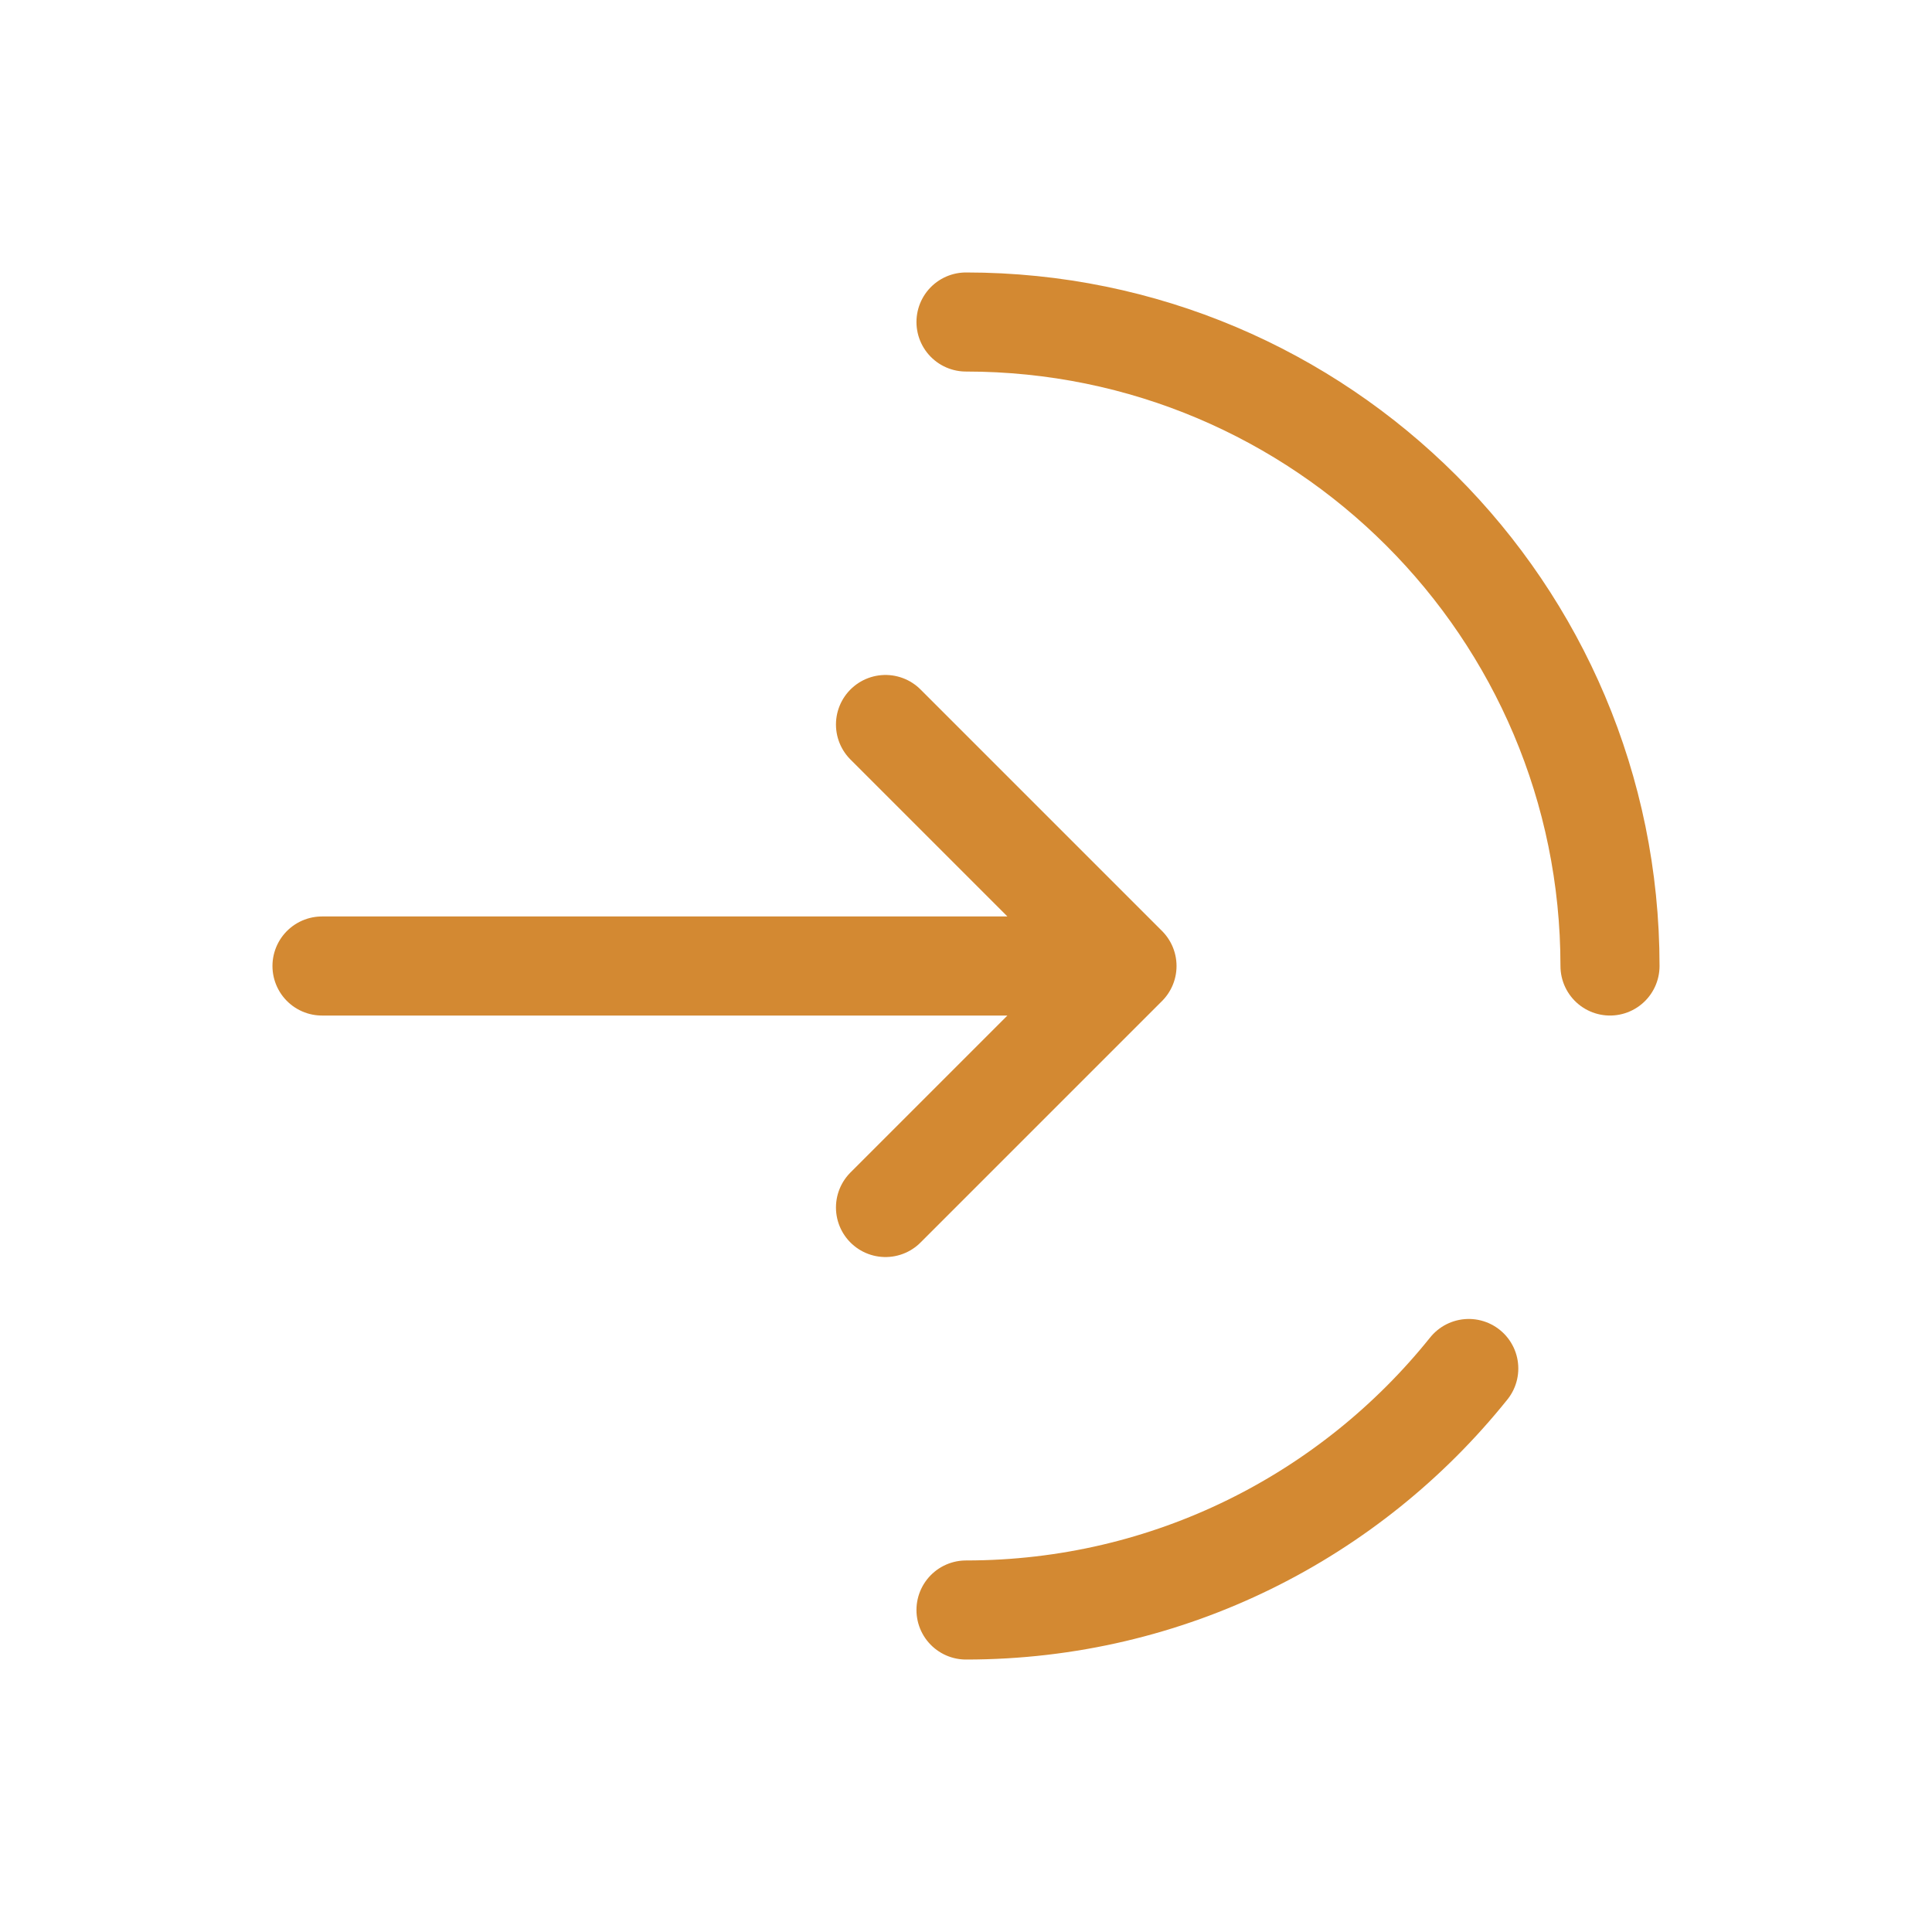
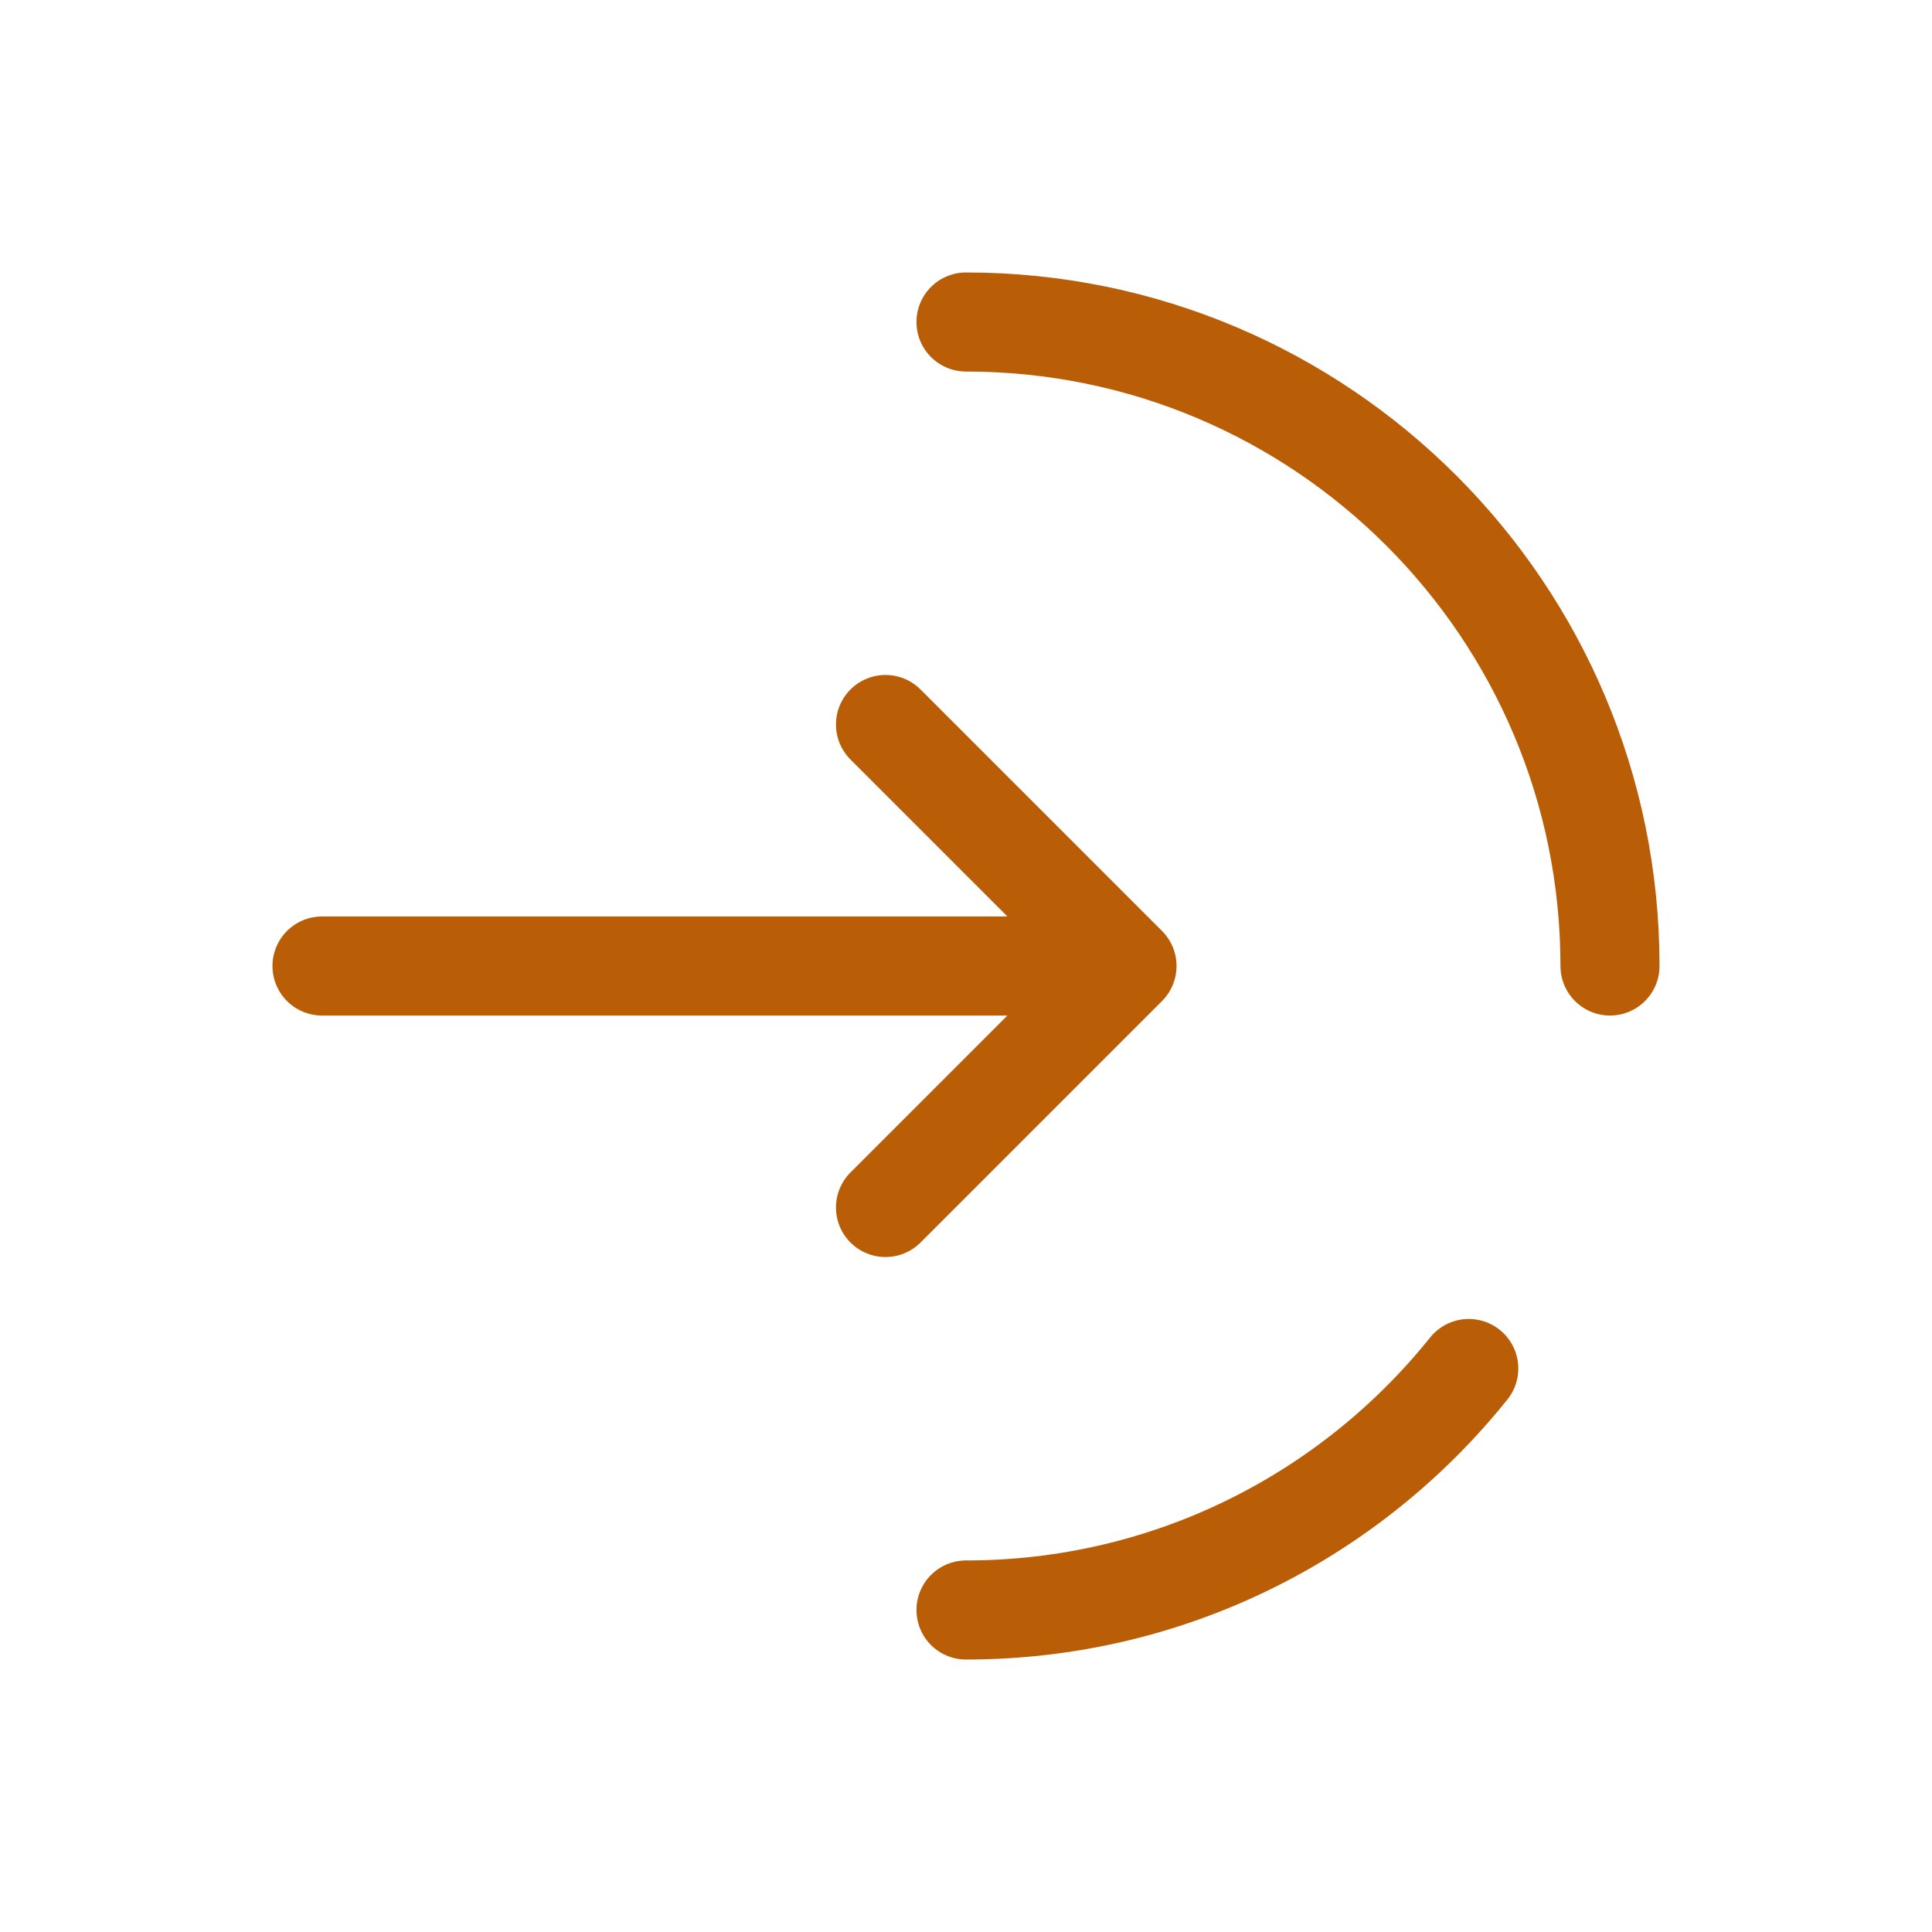
<svg xmlns="http://www.w3.org/2000/svg" width="39" height="39" viewBox="0 0 39 39" fill="none">
-   <path d="M32.5 19.5C32.5 12.32 26.68 6.5 19.5 6.5M19.5 32.5C23.605 32.5 27.266 30.597 29.649 27.625" stroke="#D38932" stroke-width="2" stroke-linecap="round" />
-   <path d="M6.5 19.5H22.75M22.75 19.5L17.875 14.625M22.75 19.5L17.875 24.375" stroke="#D38932" stroke-width="2" stroke-linecap="round" stroke-linejoin="round" />
+   <path d="M32.5 19.5C32.5 12.32 26.68 6.5 19.5 6.5M19.5 32.5C23.605 32.5 27.266 30.597 29.649 27.625" stroke="#B95E06" stroke-width="2" stroke-linecap="round" />
+   <path d="M6.5 19.5H22.75M22.75 19.5L17.875 14.625M22.75 19.5L17.875 24.375" stroke="#B95E06" stroke-width="2" stroke-linecap="round" stroke-linejoin="round" />
</svg>
